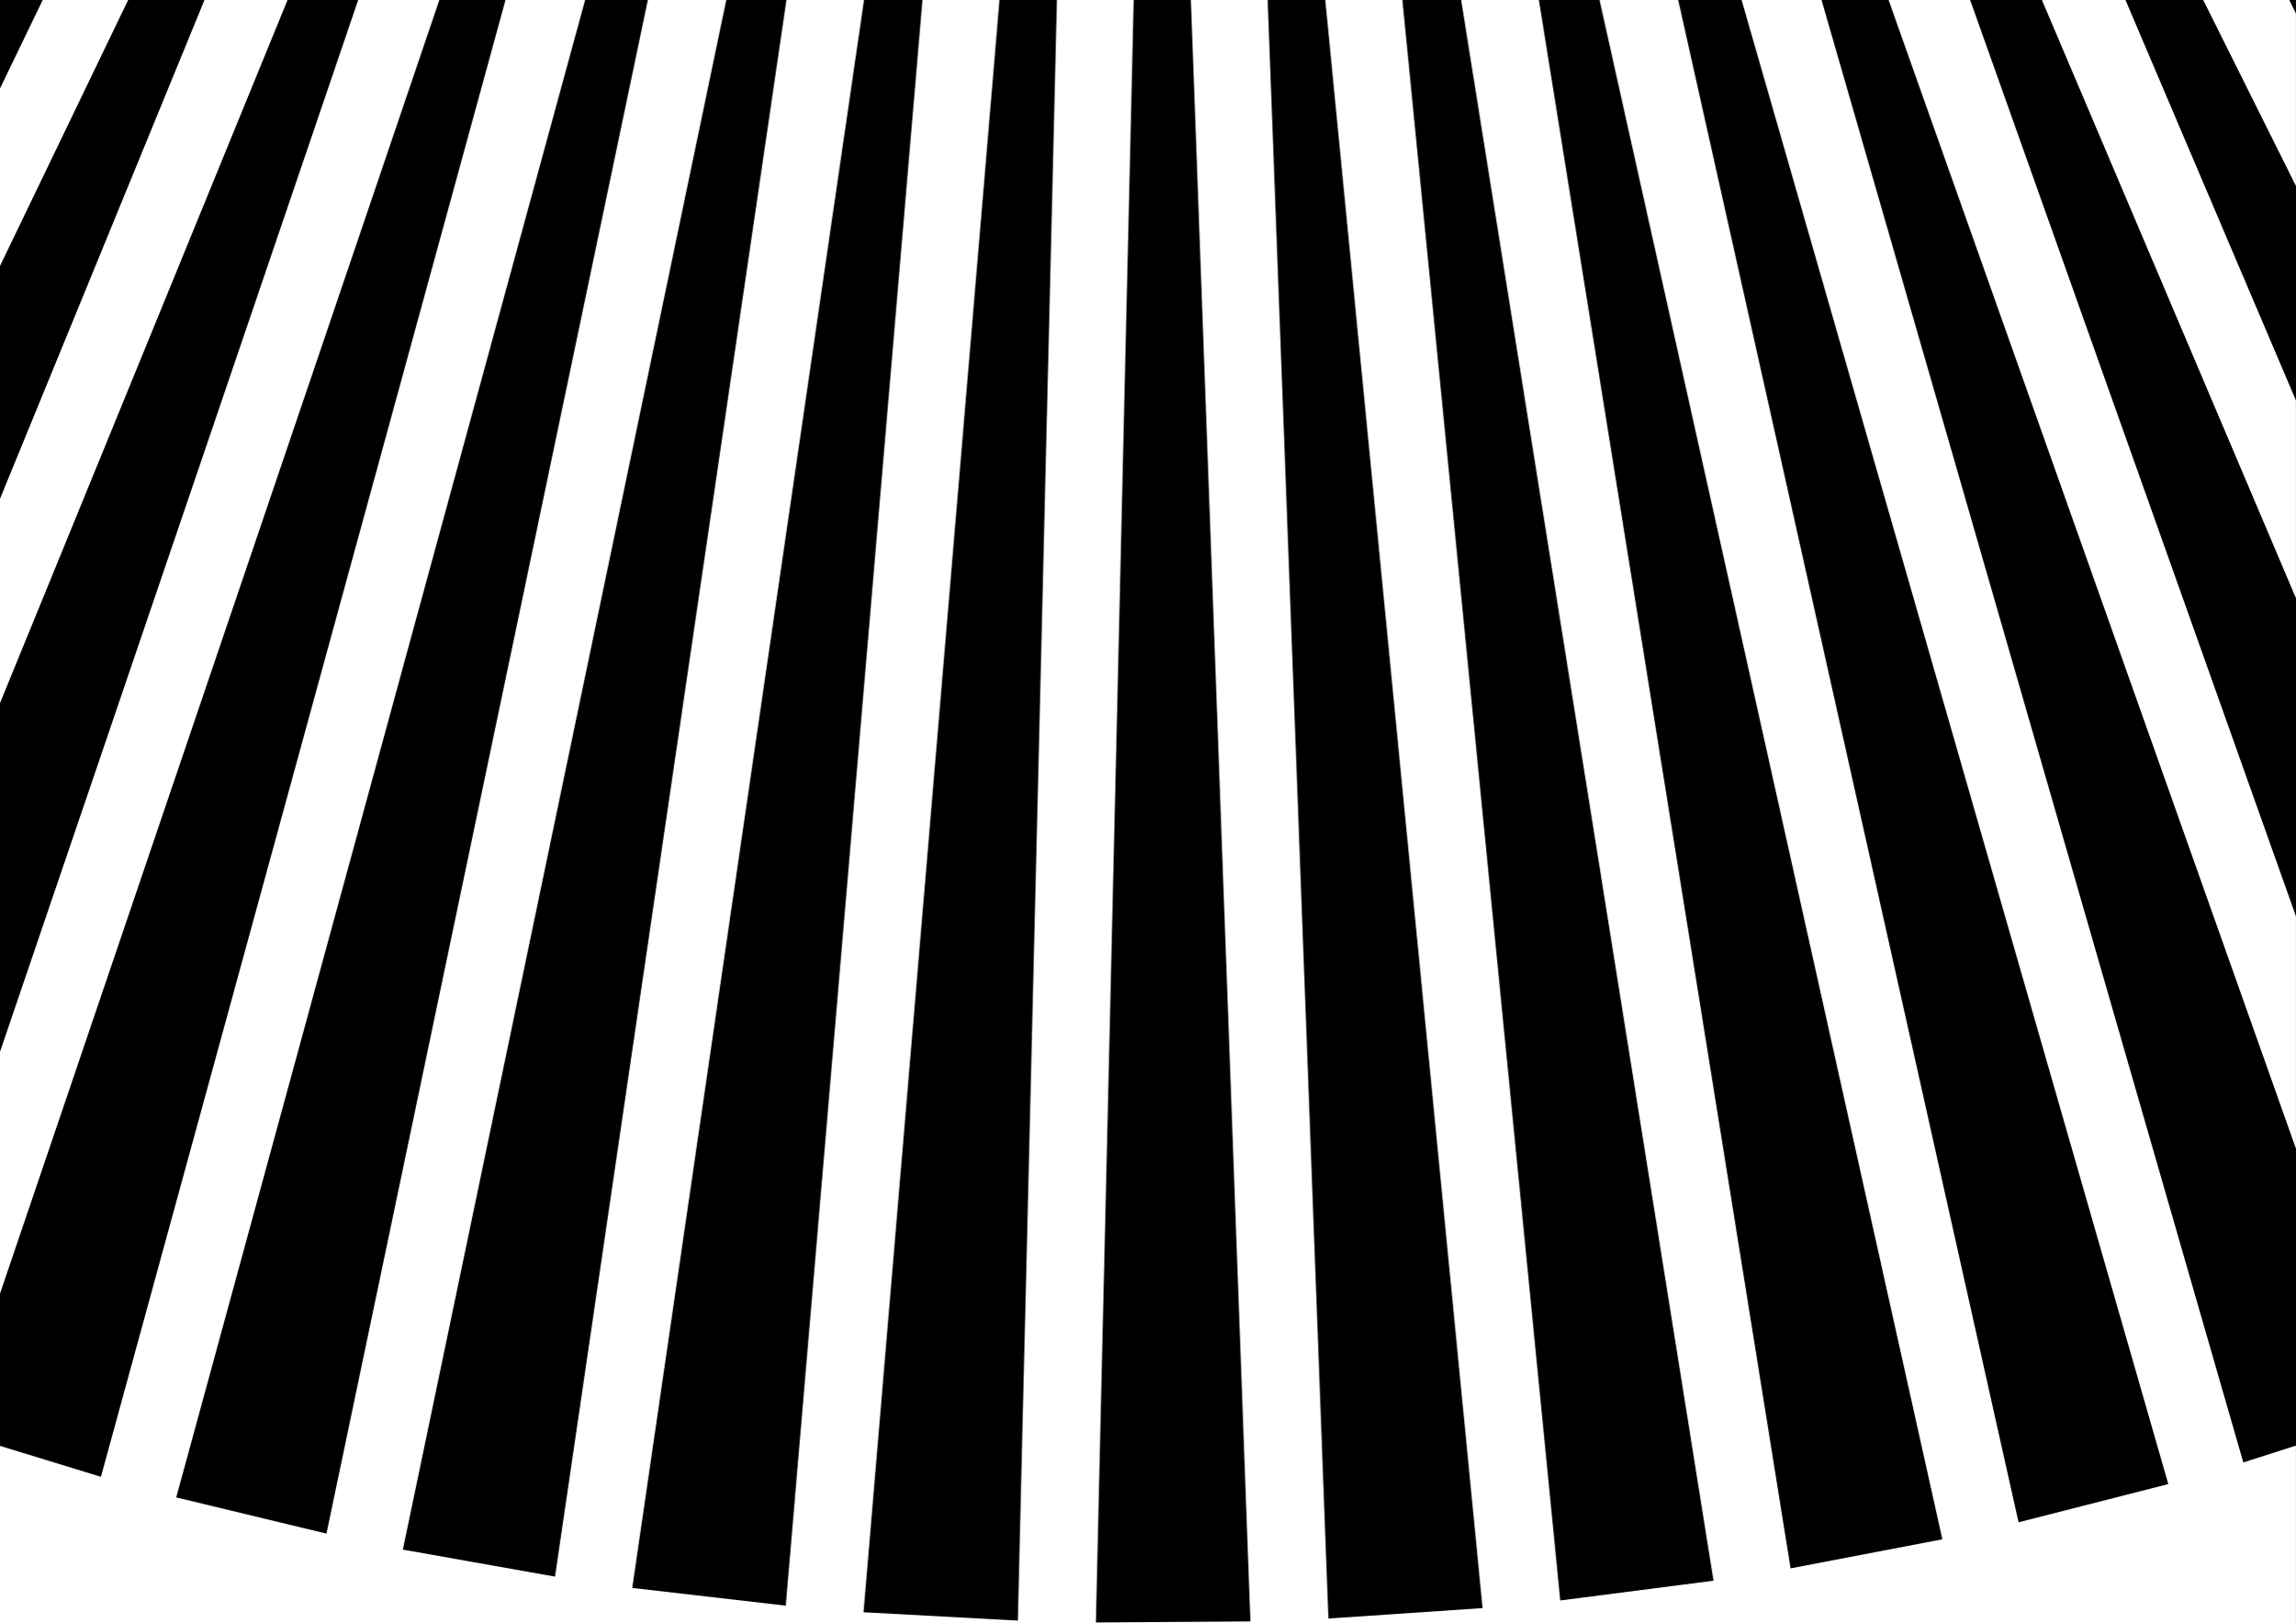
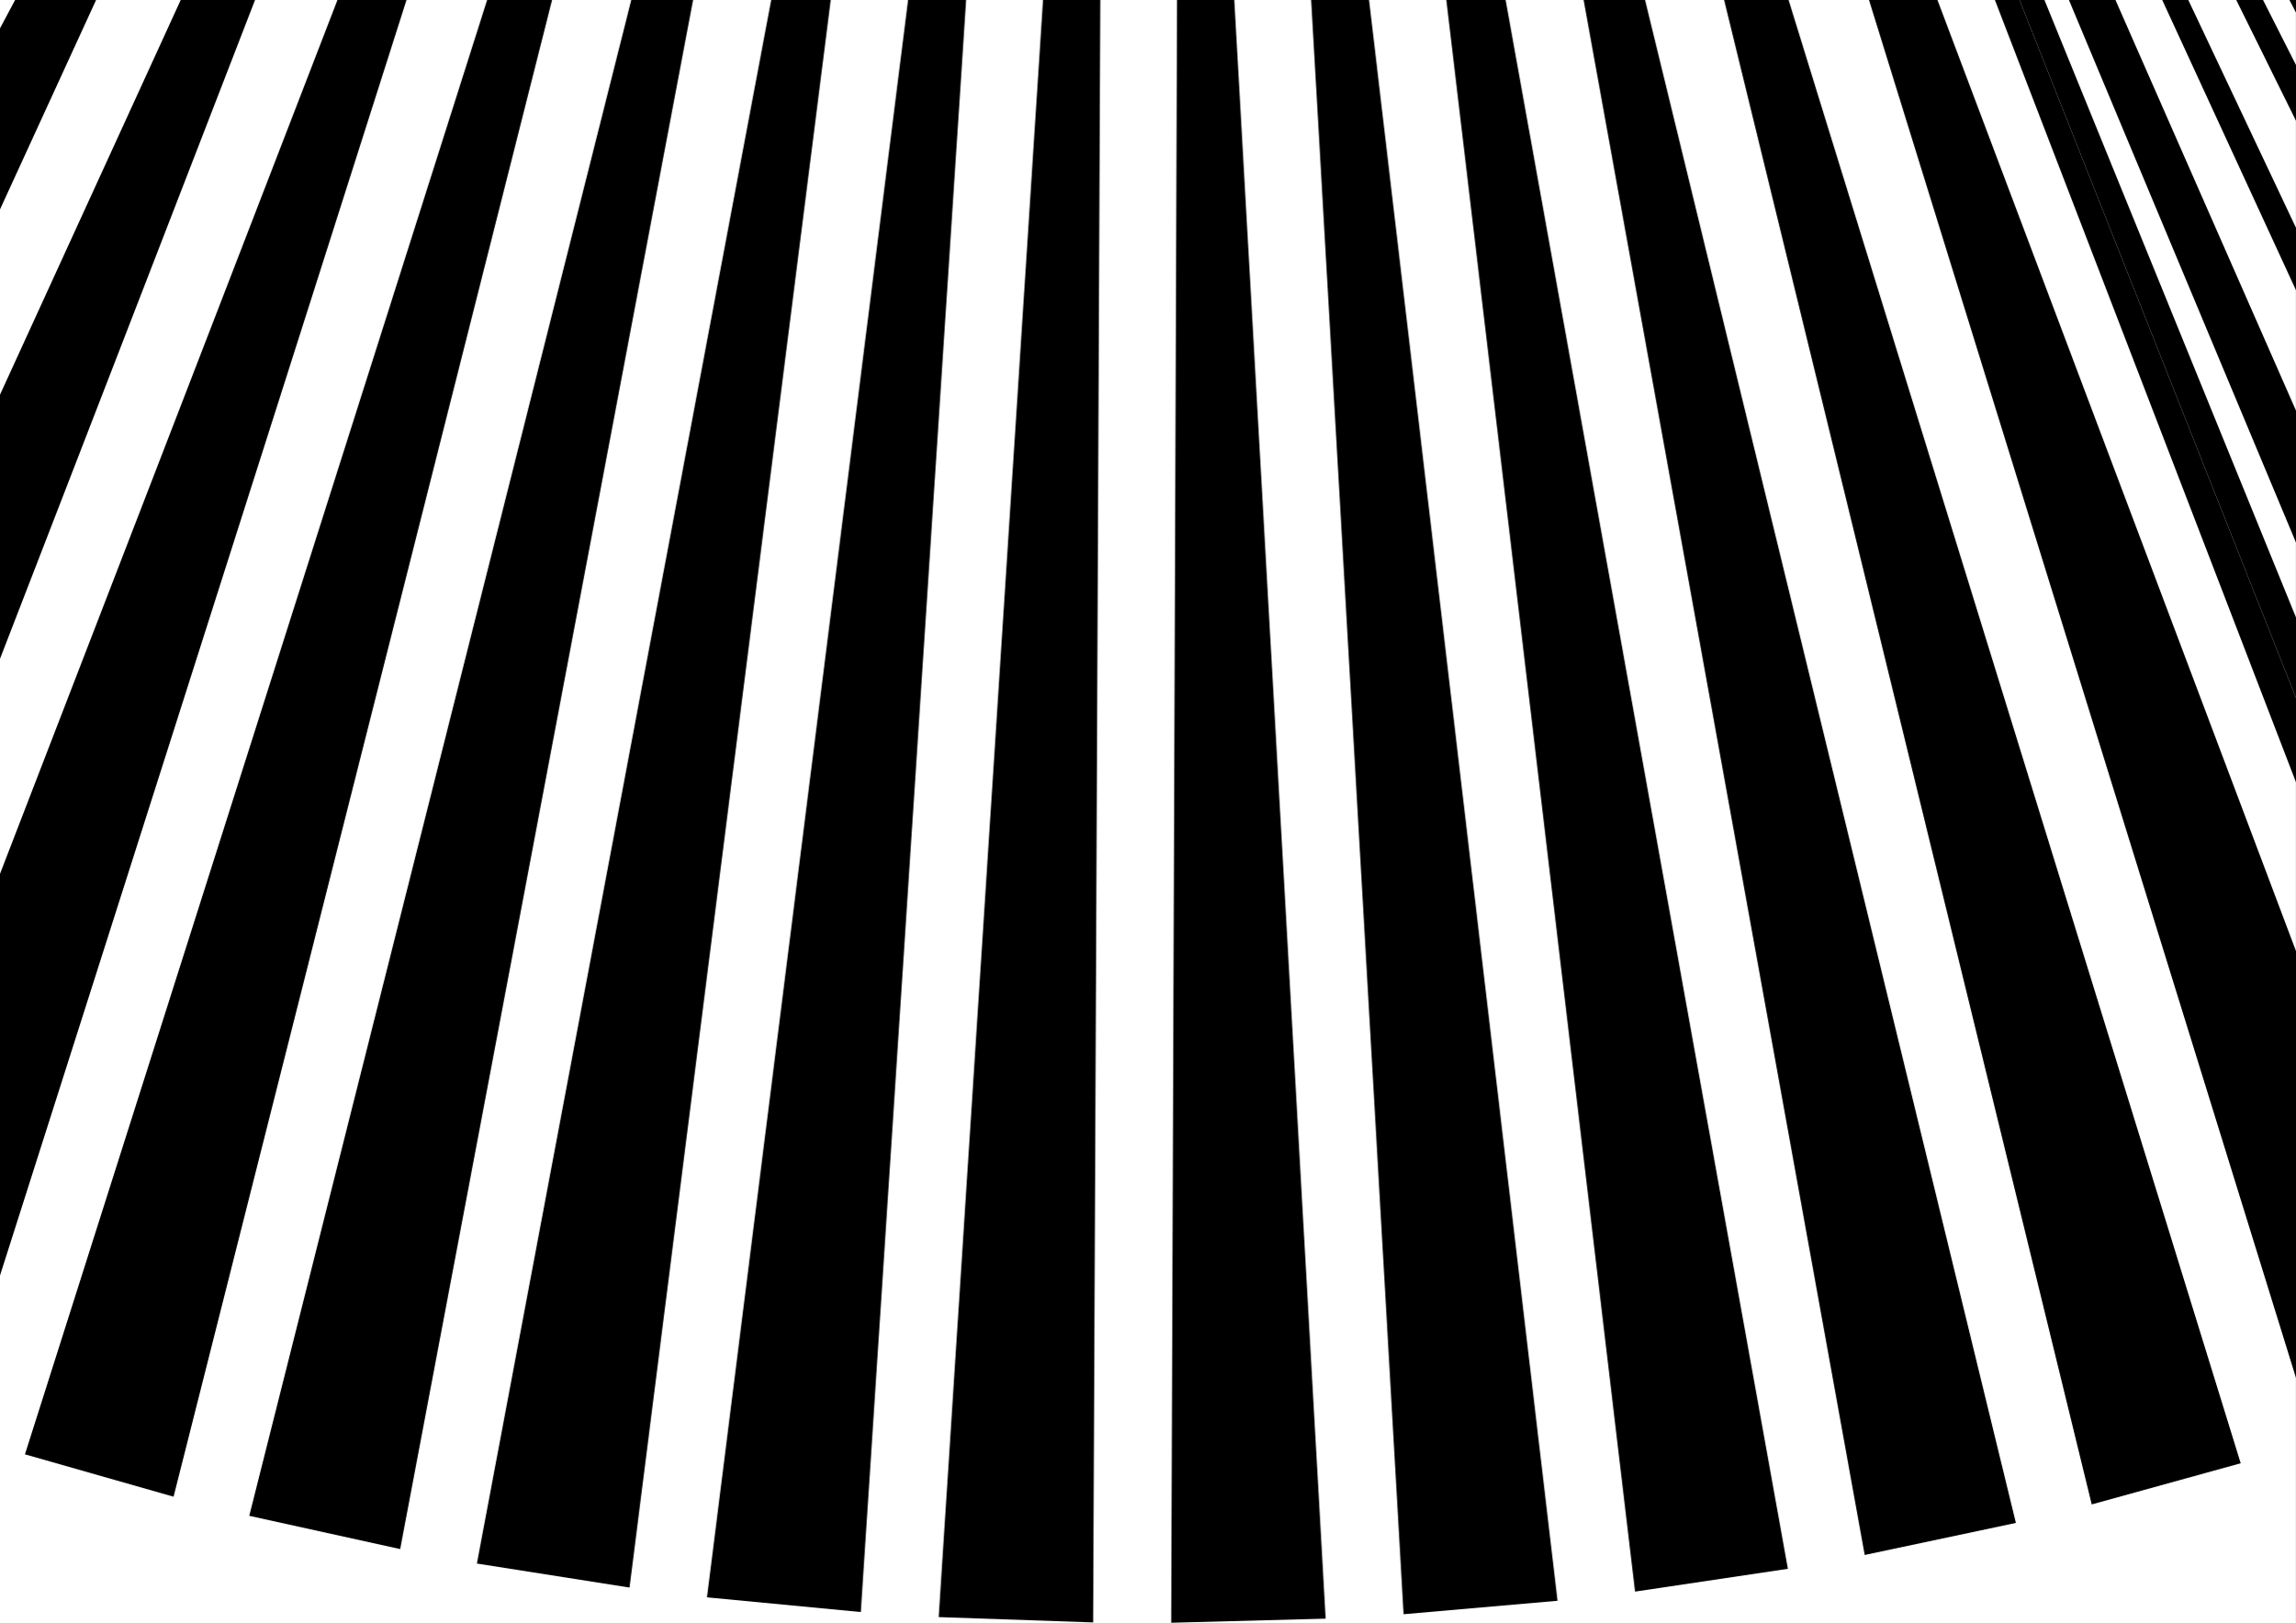
<svg xmlns="http://www.w3.org/2000/svg" width="297.01mm" height="210.02mm" viewBox="0 0 297.01 210.02">
  <rect x="0" y="0" width="297.01" height="210.02" fill="#ffffff" />
  <g fill="#000000">
-     <path d="M 266.694 -70.372 L 262.290 -68.005 L 374.003 155.674 L 391.618 146.206 Z" />
-     <path d="M 253.433 -63.586 L 248.893 -61.491 L 346.805 168.564 L 364.963 160.184 Z" />
-     <path d="M 239.784 -57.619 L 235.125 -55.803 L 318.875 179.777 L 337.508 172.516 Z" />
-     <path d="M 225.797 -52.491 L 221.037 -50.963 L 290.314 189.272 L 309.355 183.157 Z" />
-     <path d="M 211.525 -48.224 L 206.680 -46.987 L 261.229 197.014 L 280.607 192.067 Z" />
-     <path d="M 197.019 -44.831 L 192.109 -43.891 L 231.728 202.974 L 251.370 199.214 Z" />
-     <path d="M 182.335 -42.327 L 177.376 -41.687 L 201.919 207.130 L 221.753 204.571 Z" />
-     <path d="M 167.525 -40.719 L 162.537 -40.382 L 171.912 209.466 L 191.865 208.117 Z" />
-     <path d="M 152.645 -40.015 L 147.645 -39.982 L 141.819 209.975 L 161.817 209.841 Z" />
-     <path d="M 137.750 -40.216 L 132.757 -40.487 L 111.751 208.654 L 131.720 209.735 Z" />
-     <path d="M 122.894 -41.322 L 117.927 -41.896 L 81.818 205.507 L 101.685 207.801 Z" />
-     <path d="M 108.133 -43.329 L 103.210 -44.203 L 52.132 200.548 L 71.823 204.044 Z" />
-     <path d="M 93.522 -46.229 L 88.661 -47.401 L 22.803 193.793 L 42.244 198.480 Z" />
-     <path d="M 79.113 -50.012 L 74.333 -51.477 L -6.062 185.269 L 13.059 191.128 Z" />
-     <path d="M 64.961 -54.664 L 60.279 -56.417 L -34.356 175.006 L -15.626 182.017 Z" />
-     <path d="M 51.118 -60.167 L 46.551 -62.201 L -61.973 163.042 L -43.705 171.178 Z" />
-     <path d="M 37.636 -66.501 L 33.200 -68.809 L -88.813 149.422 L -71.072 158.654 Z" />
+     <path d="M 271.005 -72.804 L 268.936 -71.623 L 391.825 146.089 L 396.005 143.703 Z" />
+     <path d="M 265.152 -69.530 L 261.288 -67.483 L 376.373 154.453 L 384.179 150.316 Z" />
+     <path d="M 259.218 -66.422 L 257.087 -65.356 L 367.886 158.751 L 372.190 156.597 Z" />
+     <path d="M 253.195 -63.474 L 251.036 -62.466 L 355.659 164.589 L 360.021 162.553 Z" />
+     <path d="M 247.093 -60.691 L 243.074 -58.967 L 339.573 171.658 L 347.693 168.175 Z" />
+     <path d="M 240.924 -58.080 L 238.713 -57.192 L 330.763 175.245 L 335.229 173.451 Z" />
+     <path d="M 238.713 -57.192 L 236.494 -56.325 L 326.279 176.996 L 330.763 175.245 Z" />
+     <path d="M 230.360 -54.058 L 225.630 -52.436 L 299.624 186.388 L 318.541 179.899 Z" />
+     <path d="M 216.174 -49.510 L 211.355 -48.179 L 270.698 194.701 L 289.974 189.374 Z" />
+     <path d="M 201.738 -45.833 L 196.847 -44.797 L 241.319 201.241 L 260.884 197.095 Z" />
+     <path d="M 187.106 -43.040 L 182.161 -42.303 L 211.598 205.983 L 231.378 203.033 Z" />
+     <path d="M 172.331 -41.141 L 167.350 -40.706 L 181.643 208.910 L 201.566 207.168 Z" />
+     <path d="M 157.467 -40.144 L 152.469 -40.012 L 151.566 210.011 L 171.558 209.483 Z" />
+     <path d="M 142.571 -40.052 L 137.574 -40.224 L 121.477 209.282 L 141.464 209.970 Z" />
+     <path d="M 127.697 -40.865 L 122.719 -41.341 L 91.489 206.725 L 111.397 208.627 Z" />
+     <path d="M 112.899 -42.581 L 107.960 -43.358 L 61.711 202.351 L 81.466 205.459 Z" />
+     <path d="M 98.233 -45.193 L 93.350 -46.269 L 32.254 196.176 L 51.784 200.479 Z" />
+     <path d="M 83.753 -48.692 L 78.945 -50.062 L 3.227 188.221 L 22.459 193.703 Z" />
+     <path d="M 69.512 -53.064 L 64.796 -54.724 L -25.263 178.517 L -6.400 185.158 Z" />
+     <path d="M 55.564 -58.293 L 50.957 -60.237 L -53.111 167.100 L -34.686 174.874 Z" />
+     <path d="M 41.959 -64.361 L 37.479 -66.581 L -80.214 154.011 L -62.295 162.891 Z" />
  </g>
</svg>
